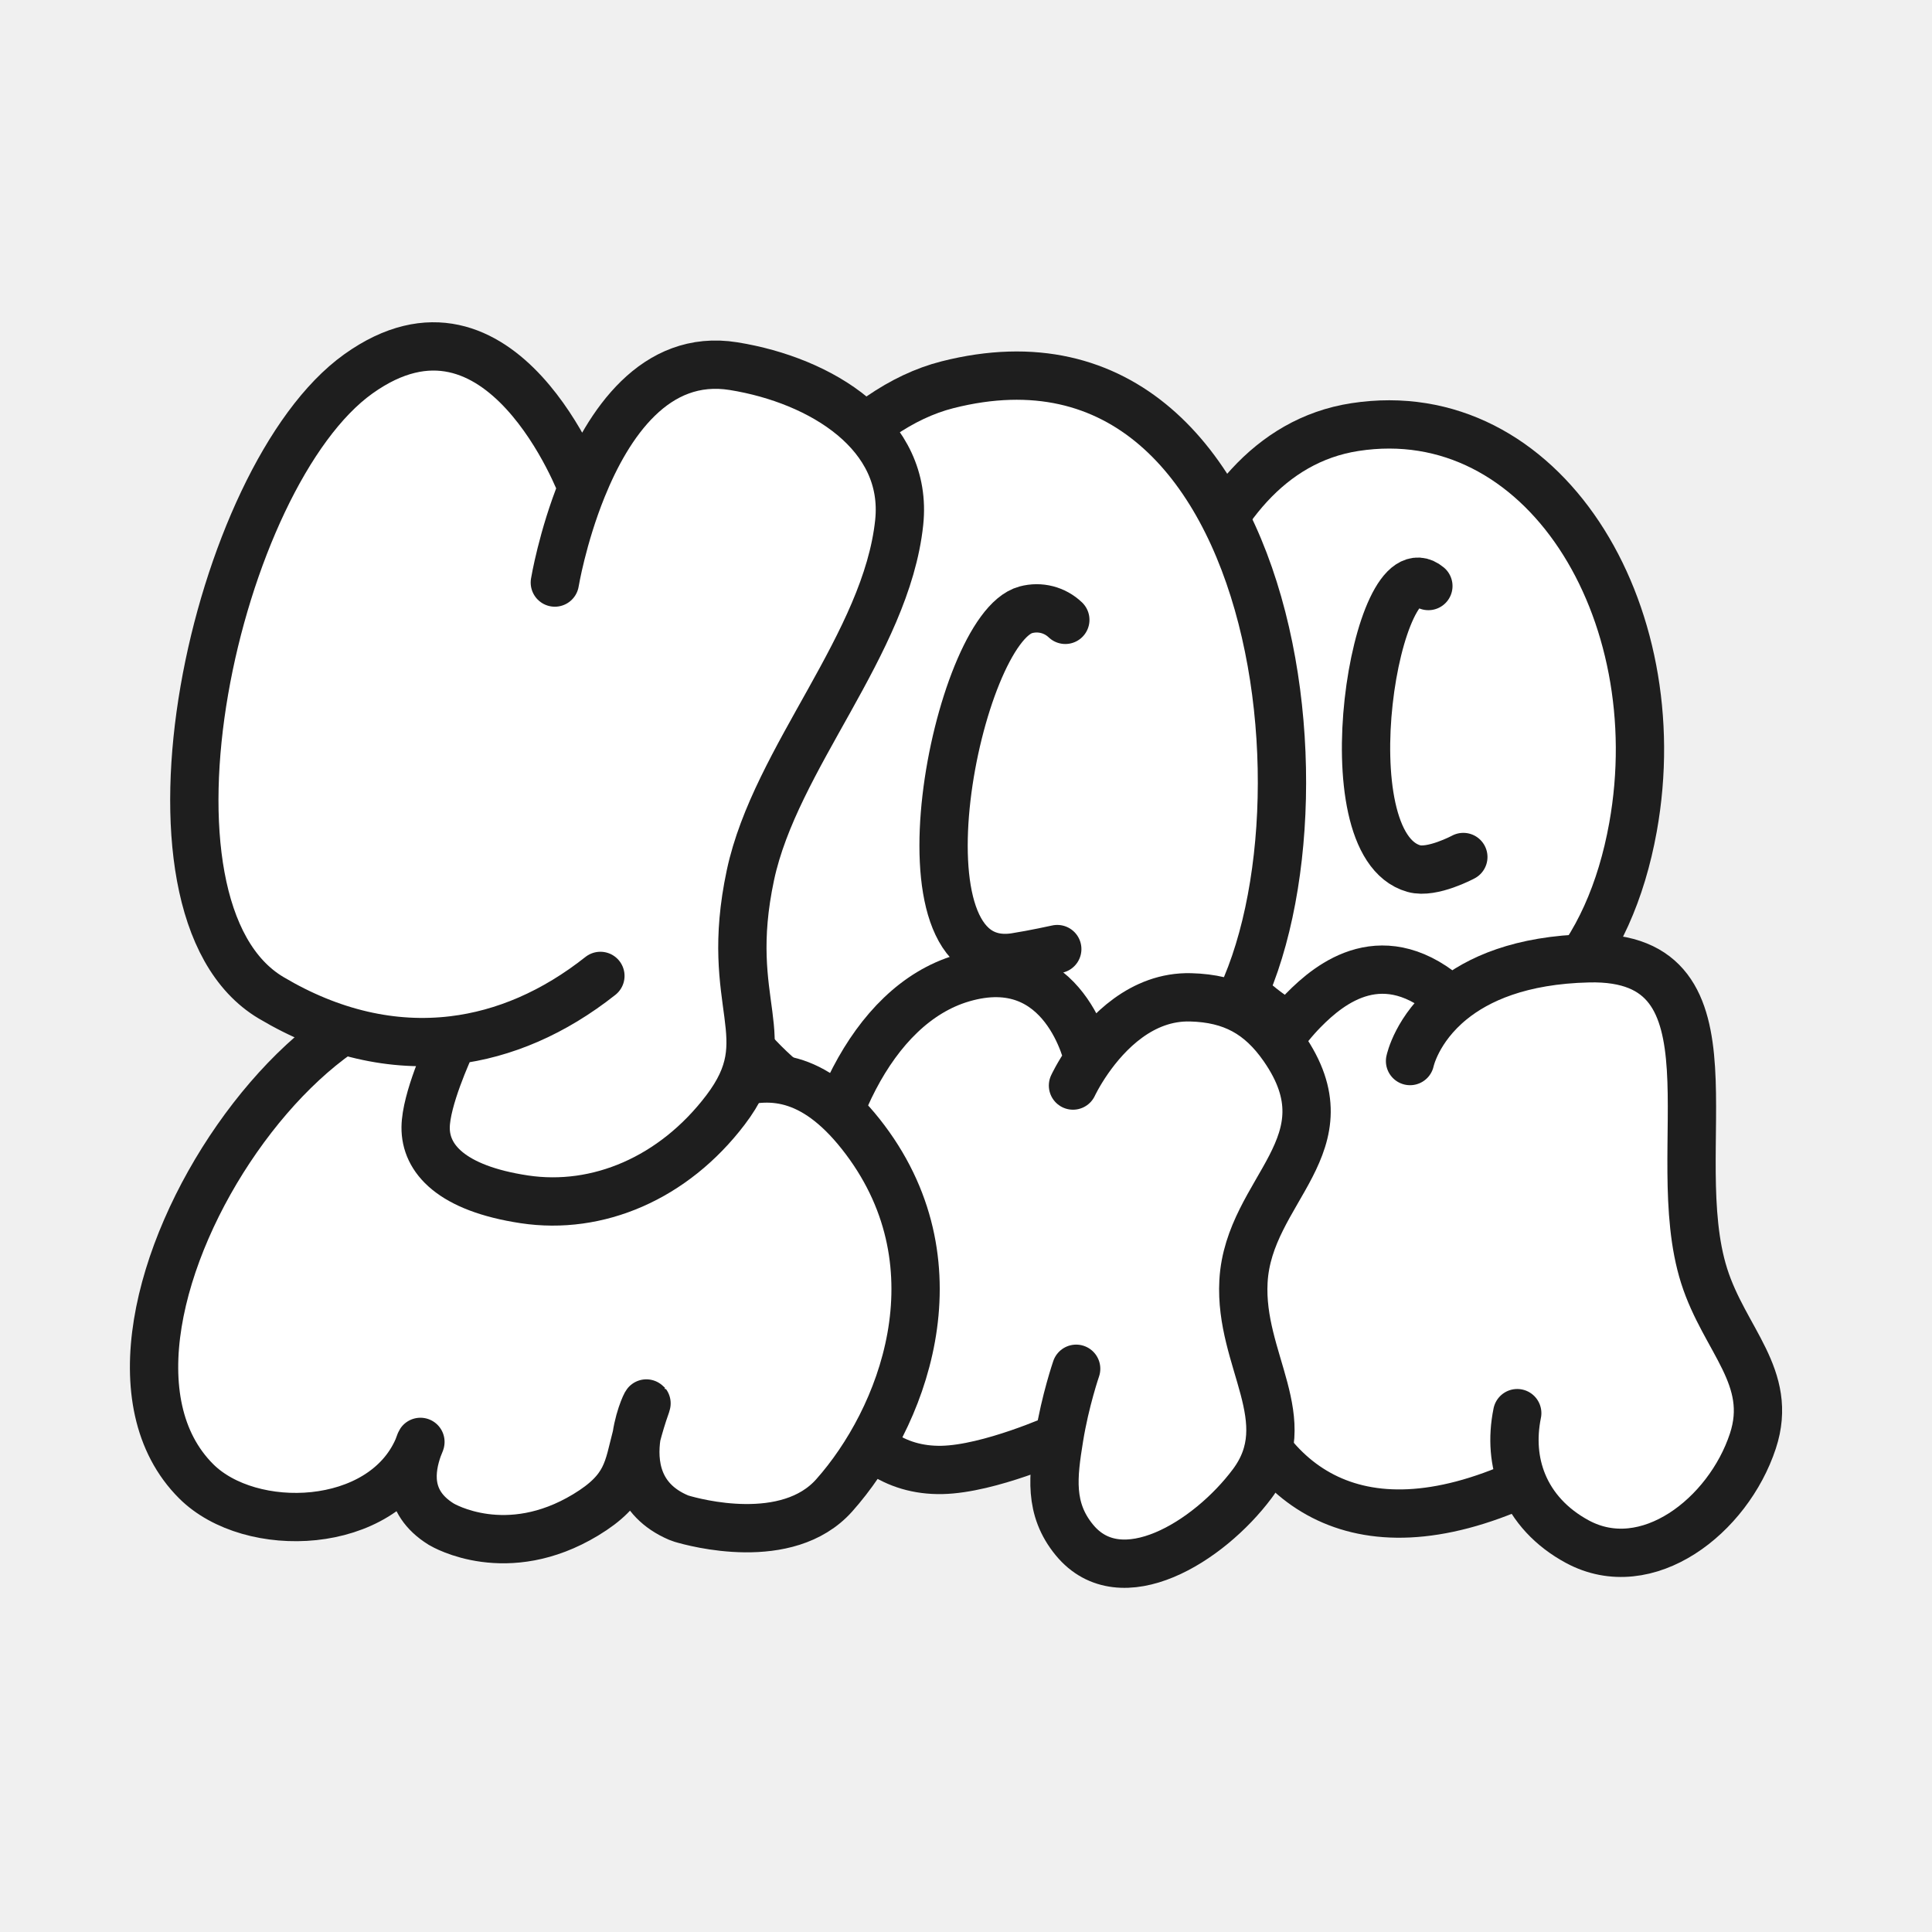
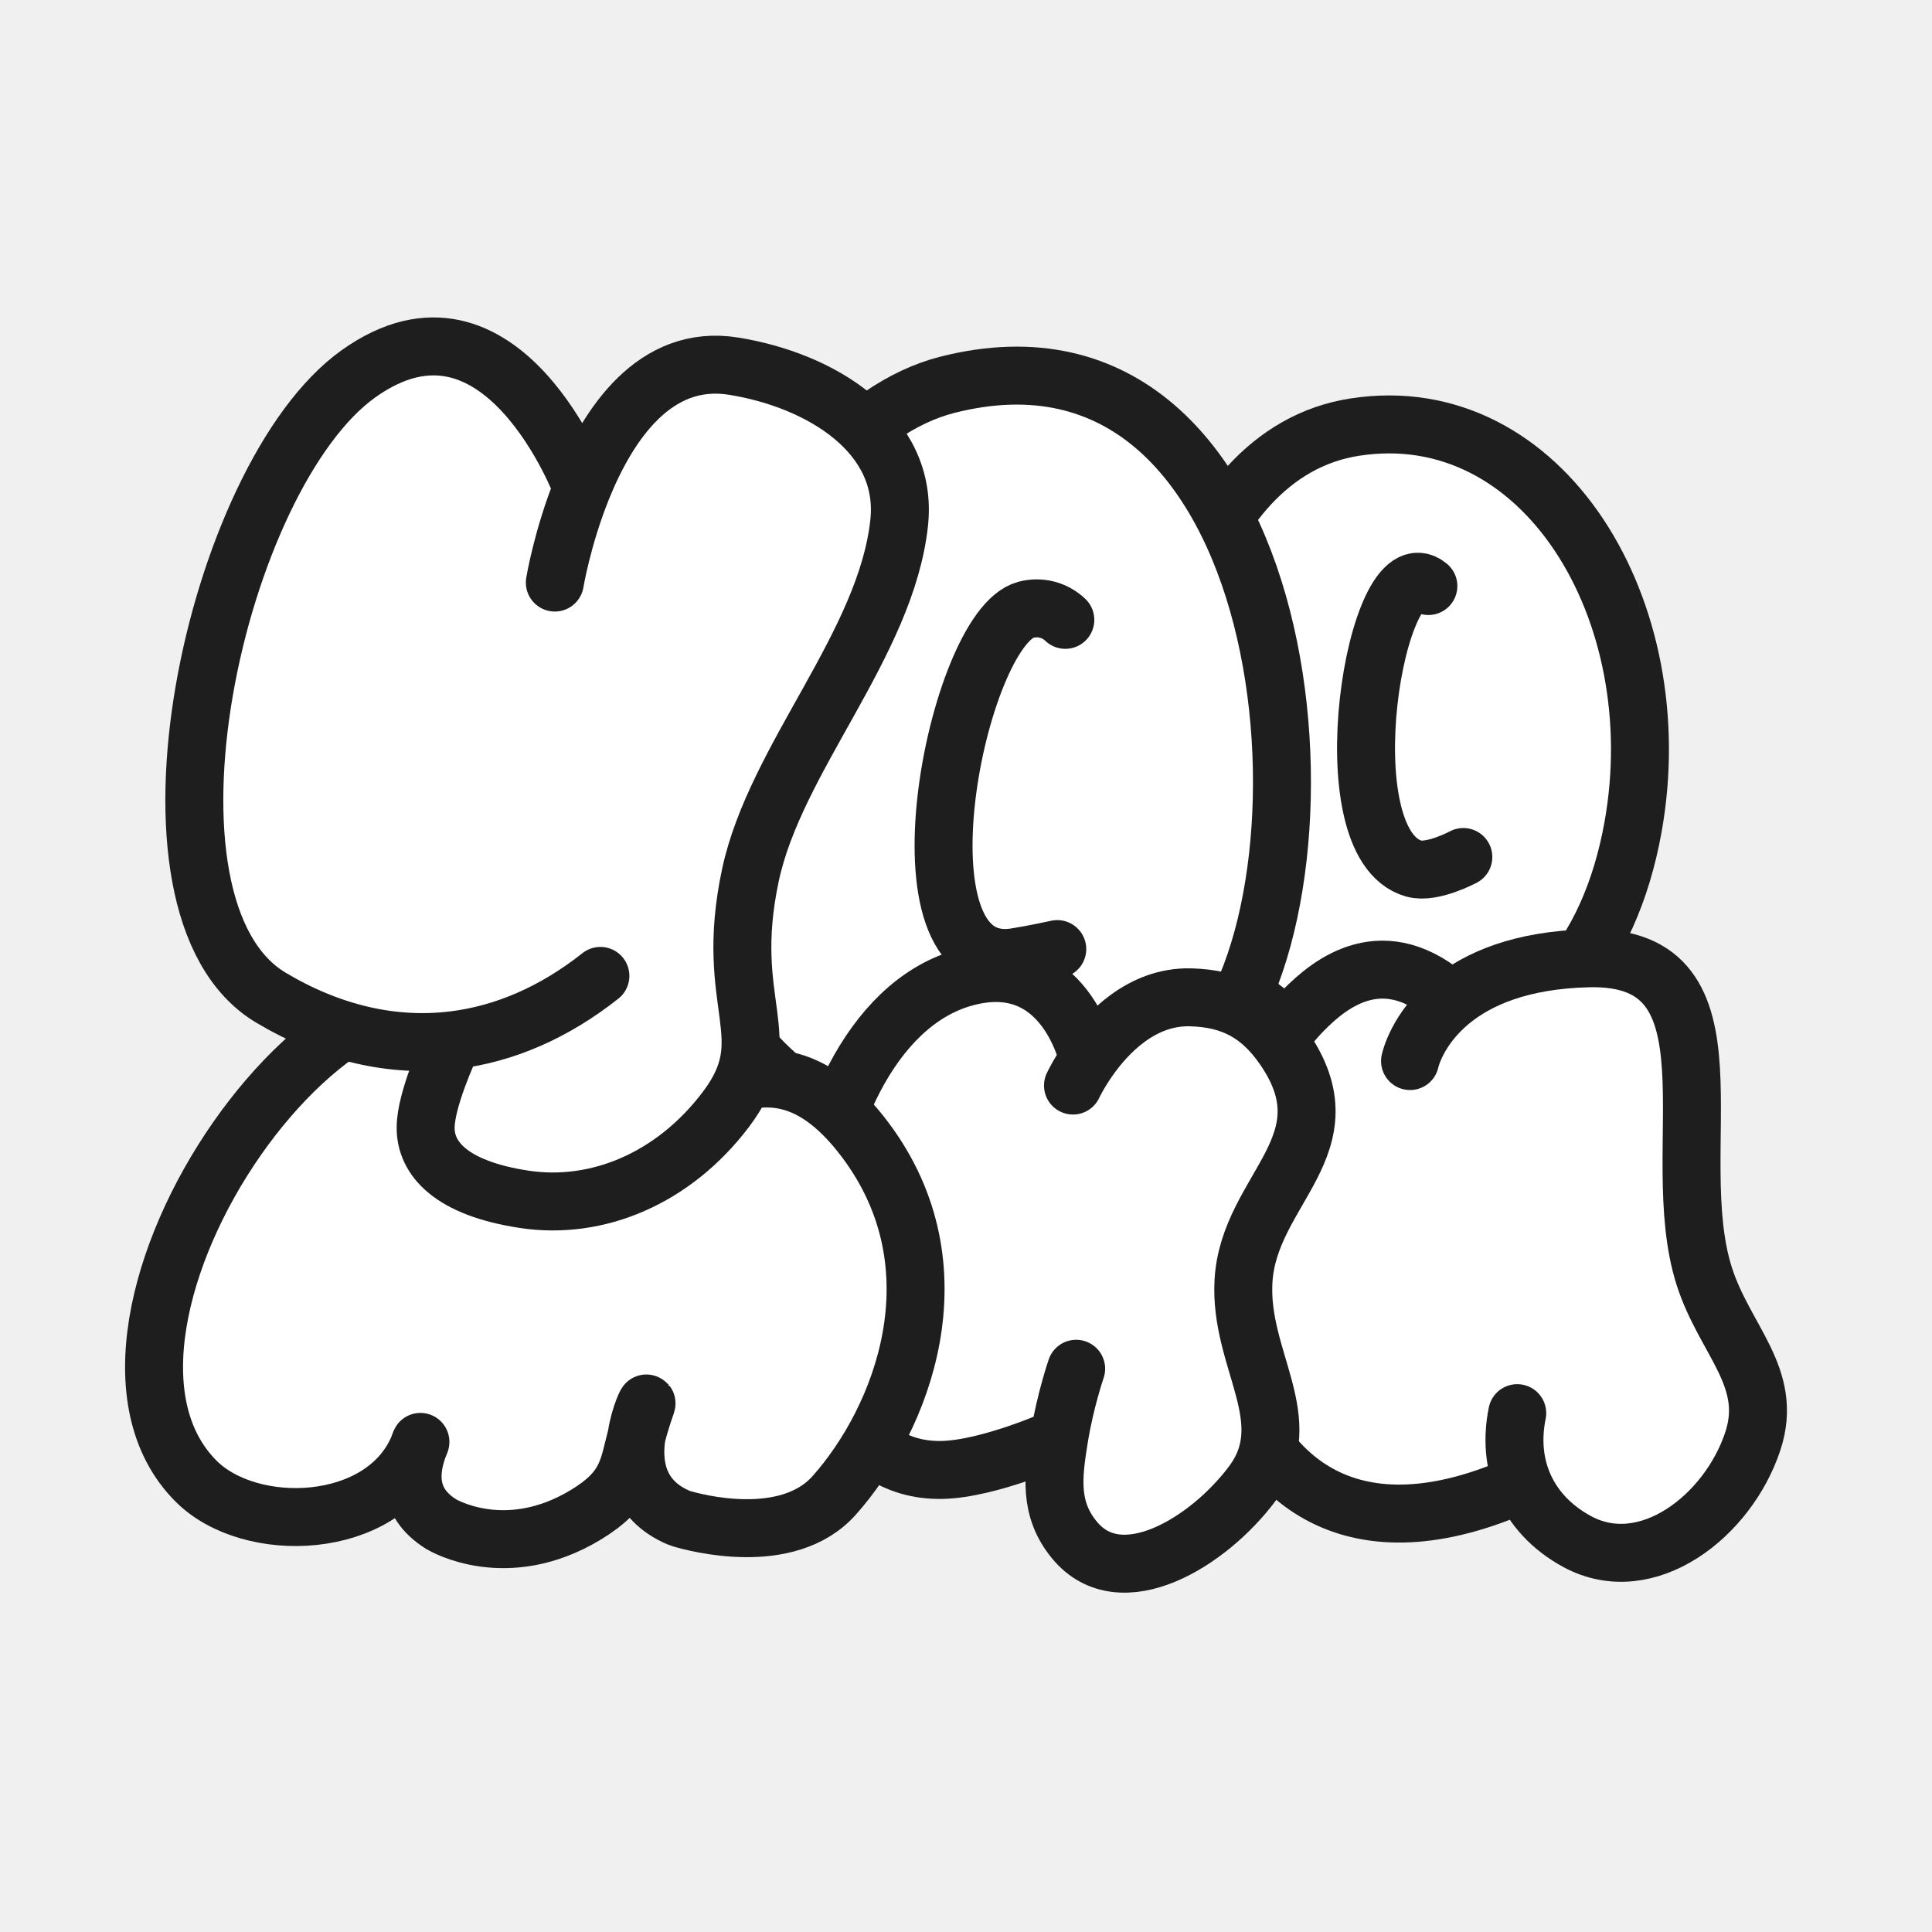
<svg xmlns="http://www.w3.org/2000/svg" width="1200" height="1200" viewBox="0 0 1200 1200" fill="none">
  <path d="M720.189 513.845C733.537 594.175 795.65 661.138 878.151 655C954.522 649.317 999.895 593.62 1014.28 513.844C1038.52 379.326 958.343 247.223 841.513 265.276C734.762 281.771 708.846 445.584 720.189 513.845Z" fill="white" />
-   <path d="M908.905 532.303C908.905 532.303 889.547 542.727 878.151 539.499C823.692 524.07 854.789 336.8 887.189 364M841.513 265.276C734.762 281.771 708.846 445.584 720.189 513.845C733.537 594.175 795.65 661.138 878.151 655C954.522 649.317 999.895 593.62 1014.28 513.844C1038.52 379.326 958.343 247.223 841.513 265.276Z" stroke="#1E1E1E" stroke-width="30" stroke-linecap="round" stroke-linejoin="round" />
+   <path d="M908.905 532.303C908.905 532.303 889.547 542.727 878.151 539.499C823.692 524.07 854.789 336.8 887.189 364M841.513 265.276C734.762 281.771 708.846 445.584 720.189 513.845C733.537 594.175 795.65 661.138 878.151 655C954.522 649.317 999.895 593.62 1014.28 513.844C1038.52 379.326 958.343 247.223 841.513 265.276Z" stroke="#1E1E1E" stroke-width="36" stroke-linecap="round" stroke-linejoin="round" />
  <path d="M979.725 957.555C1022.91 980.86 1073.4 941.674 1088.74 895.062C1101.8 855.407 1071.13 832.314 1058.49 792.523C1033.67 714.392 1085.28 592.972 986.851 595.205C944.412 596.167 917.925 608.166 901.524 621.505C859.608 583.591 826.263 610.503 809.59 627.494C714.169 724.735 734.001 1016.85 945.784 921.104C951.927 936.145 963.468 948.782 979.725 957.555Z" fill="white" />
-   <path d="M875.803 659.038C875.803 659.038 879.885 639.105 901.524 621.505M901.524 621.505C859.608 583.591 826.263 610.503 809.59 627.494C714.169 724.735 734.001 1016.85 945.784 921.104M901.524 621.505C917.925 608.166 944.412 596.167 986.851 595.205C1085.28 592.972 1033.67 714.392 1058.49 792.523C1071.13 832.314 1101.8 855.407 1088.74 895.062C1073.4 941.674 1022.91 980.86 979.725 957.555C963.468 948.782 951.927 936.145 945.784 921.104M945.784 921.104C940.483 908.122 939.203 893.351 942.383 877.728" stroke="#1E1E1E" stroke-width="30" stroke-linecap="round" stroke-linejoin="round" />
+   <path d="M875.803 659.038C875.803 659.038 879.885 639.105 901.524 621.505M901.524 621.505C859.608 583.591 826.263 610.503 809.59 627.494C714.169 724.735 734.001 1016.85 945.784 921.104M901.524 621.505C917.925 608.166 944.412 596.167 986.851 595.205C1085.28 592.972 1033.67 714.392 1058.49 792.523C1071.13 832.314 1101.8 855.407 1088.74 895.062C1073.4 941.674 1022.91 980.86 979.725 957.555C963.468 948.782 951.927 936.145 945.784 921.104M945.784 921.104C940.483 908.122 939.203 893.351 942.383 877.728" stroke="#1E1E1E" stroke-width="36" stroke-linecap="round" stroke-linejoin="round" />
  <path d="M753.599 648.346C837.526 543.302 805.187 184 588.468 238.988C473.859 268.068 386.075 492.86 428.188 589.493C453.784 648.227 488.181 680.672 543.188 706.5C620.356 742.733 703.815 710.656 753.599 648.346Z" fill="white" />
-   <path d="M661.689 385C655.142 378.757 645.927 376.405 637.189 378.746C594.356 390.22 550.689 607 630.689 594.5C642.164 592.707 656.688 589.491 656.688 589.491M753.599 648.346C703.815 710.656 620.356 742.733 543.188 706.5C488.181 680.672 453.784 648.227 428.188 589.493C386.075 492.86 473.859 268.068 588.468 238.988C805.187 184 837.526 543.302 753.599 648.346Z" stroke="#1E1E1E" stroke-width="30" stroke-linecap="round" stroke-linejoin="round" />
+   <path d="M661.689 385C655.142 378.757 645.927 376.405 637.189 378.746C594.356 390.22 550.689 607 630.689 594.5C642.164 592.707 656.688 589.491 656.688 589.491M753.599 648.346C703.815 710.656 620.356 742.733 543.188 706.5C488.181 680.672 453.784 648.227 428.188 589.493C386.075 492.86 473.859 268.068 588.468 238.988C805.187 184 837.526 543.302 753.599 648.346Z" stroke="#1E1E1E" stroke-width="36" stroke-linecap="round" stroke-linejoin="round" />
  <path d="M667.38 956.567C696.165 991.467 750.73 957.777 777.796 921.528C807.171 882.188 769.665 844.949 772.344 795.925C775.486 738.43 839.334 711.175 797.228 650.596C782.619 629.577 765.137 620.143 739.548 619.461C709.09 618.65 687.505 641.697 676.024 658.152C676.024 658.152 661.686 588.817 597.746 607.586C483.205 641.209 465.749 915.49 585.098 913.002C614.597 912.387 657.911 892.843 657.911 892.843C654.025 916.784 651.372 937.158 667.38 956.567Z" fill="white" />
-   <path d="M668.423 850.163C668.423 850.163 661.638 869.881 657.911 892.843M666.451 674.255C666.451 674.255 669.71 667.2 676.024 658.152M657.911 892.843C657.911 892.843 614.597 912.387 585.098 913.002C465.749 915.49 483.205 641.209 597.746 607.586C661.686 588.817 676.024 658.152 676.024 658.152M657.911 892.843C654.025 916.784 651.372 937.158 667.38 956.567C696.165 991.467 750.73 957.777 777.796 921.528C807.171 882.188 769.665 844.949 772.344 795.925C775.486 738.43 839.334 711.175 797.228 650.596C782.619 629.577 765.137 620.143 739.548 619.461C709.09 618.65 687.505 641.697 676.024 658.152" stroke="#1E1E1E" stroke-width="30" stroke-linecap="round" stroke-linejoin="round" />
+   <path d="M668.423 850.163C668.423 850.163 661.638 869.881 657.911 892.843M666.451 674.255C666.451 674.255 669.71 667.2 676.024 658.152M657.911 892.843C657.911 892.843 614.597 912.387 585.098 913.002C465.749 915.49 483.205 641.209 597.746 607.586C661.686 588.817 676.024 658.152 676.024 658.152M657.911 892.843C654.025 916.784 651.372 937.158 667.38 956.567C696.165 991.467 750.73 957.777 777.796 921.528C807.171 882.188 769.665 844.949 772.344 795.925C775.486 738.43 839.334 711.175 797.228 650.596C782.619 629.577 765.137 620.143 739.548 619.461C709.09 618.65 687.505 641.697 676.024 658.152" stroke="#1E1E1E" stroke-width="36" stroke-linecap="round" stroke-linejoin="round" />
  <path d="M421.462 942.608C422.063 942.863 422.659 943.081 423.285 943.268C431.208 945.637 489.062 961.488 518.158 928.785C560.015 881.739 597.341 787.88 537.399 707.986C477.457 628.093 426.763 698.613 389.884 698.613C353.006 698.613 364.004 676.693 320.811 636.782C219.765 543.412 25.336 823.558 121.811 920.006C155.511 953.697 237.245 950.857 259.513 899.776C260.656 896.482 261.443 894.817 261.055 895.894C260.579 897.218 260.064 898.511 259.513 899.776C255.271 911.998 251.385 932.664 274.017 946.662C274.059 946.688 274.074 946.697 274.116 946.723C275.442 947.517 314.724 970.548 363.759 940.922C390.051 925.038 390.017 912.148 395.388 891.865C397.412 878.471 402.606 868.944 401.397 872.33C398.632 880.069 396.825 886.436 395.388 891.865C392.854 908.631 395.287 931.457 421.462 942.608Z" fill="white" />
-   <path d="M259.513 899.776C237.245 950.857 155.511 953.697 121.811 920.006C25.336 823.558 219.765 543.412 320.811 636.782C364.004 676.693 353.006 698.613 389.884 698.613C426.763 698.613 477.457 628.093 537.399 707.986C597.341 787.88 560.015 881.739 518.158 928.785C489.062 961.488 431.208 945.637 423.285 943.268C422.659 943.081 422.063 942.863 421.462 942.608C395.287 931.457 392.854 908.631 395.388 891.865M259.513 899.776C260.656 896.482 261.443 894.817 261.055 895.894C260.579 897.218 260.064 898.511 259.513 899.776ZM259.513 899.776C255.271 911.998 251.385 932.664 274.017 946.662C274.059 946.688 274.074 946.697 274.116 946.723C275.442 947.517 314.724 970.548 363.759 940.922C390.051 925.038 390.017 912.148 395.388 891.865M395.388 891.865C397.412 878.471 402.606 868.944 401.397 872.33C398.632 880.069 396.825 886.436 395.388 891.865Z" stroke="#1E1E1E" stroke-width="30" stroke-linecap="round" stroke-linejoin="round" />
+   <path d="M259.513 899.776C237.245 950.857 155.511 953.697 121.811 920.006C25.336 823.558 219.765 543.412 320.811 636.782C364.004 676.693 353.006 698.613 389.884 698.613C426.763 698.613 477.457 628.093 537.399 707.986C597.341 787.88 560.015 881.739 518.158 928.785C489.062 961.488 431.208 945.637 423.285 943.268C422.659 943.081 422.063 942.863 421.462 942.608C395.287 931.457 392.854 908.631 395.388 891.865M259.513 899.776C260.656 896.482 261.443 894.817 261.055 895.894C260.579 897.218 260.064 898.511 259.513 899.776ZM259.513 899.776C255.271 911.998 251.385 932.664 274.017 946.662C274.059 946.688 274.074 946.697 274.116 946.723C275.442 947.517 314.724 970.548 363.759 940.922C390.051 925.038 390.017 912.148 395.388 891.865M395.388 891.865C397.412 878.471 402.606 868.944 401.397 872.33C398.632 880.069 396.825 886.436 395.388 891.865Z" stroke="#1E1E1E" stroke-width="36" stroke-linecap="round" stroke-linejoin="round" />
  <path d="M450.649 689.37C418.355 731.892 371.142 751.789 325.663 744.925C280.183 738.06 264.166 719.605 264.369 700.171C264.548 683.057 278.158 653.039 281.405 646.116C244.026 650.609 205.591 641.866 168.381 619.737C74.414 563.855 133.655 295.738 222.604 232.209C311.554 168.681 361.611 303.176 361.611 303.176C377.666 263.465 406.758 219.542 455.674 227.433C510.223 236.231 564.325 269.652 558.506 324.557C550.512 399.982 481.637 470.767 466.108 543.51C448.638 625.344 485.301 643.744 450.649 689.37Z" fill="white" />
-   <path d="M372.919 606.155C344.103 628.951 313.134 642.302 281.405 646.116M361.611 303.176C361.611 303.176 311.554 168.681 222.604 232.209C133.655 295.738 74.414 563.855 168.381 619.737C205.591 641.866 244.026 650.609 281.405 646.116M361.611 303.176C349.248 333.756 344.616 361.838 344.616 361.838M361.611 303.176C377.666 263.465 406.758 219.542 455.674 227.433C510.223 236.231 564.325 269.652 558.506 324.557C550.512 399.982 481.637 470.767 466.108 543.51C448.638 625.344 485.301 643.744 450.649 689.37C418.355 731.892 371.142 751.789 325.663 744.925C280.183 738.06 264.166 719.605 264.369 700.171C264.548 683.057 278.158 653.039 281.405 646.116" stroke="#1E1E1E" stroke-width="30" stroke-linecap="round" stroke-linejoin="round" />
+   <path d="M372.919 606.155C344.103 628.951 313.134 642.302 281.405 646.116M361.611 303.176C361.611 303.176 311.554 168.681 222.604 232.209C133.655 295.738 74.414 563.855 168.381 619.737C205.591 641.866 244.026 650.609 281.405 646.116M361.611 303.176C349.248 333.756 344.616 361.838 344.616 361.838M361.611 303.176C377.666 263.465 406.758 219.542 455.674 227.433C510.223 236.231 564.325 269.652 558.506 324.557C550.512 399.982 481.637 470.767 466.108 543.51C448.638 625.344 485.301 643.744 450.649 689.37C418.355 731.892 371.142 751.789 325.663 744.925C280.183 738.06 264.166 719.605 264.369 700.171C264.548 683.057 278.158 653.039 281.405 646.116" stroke="#1E1E1E" stroke-width="36" stroke-linecap="round" stroke-linejoin="round" />
</svg>
